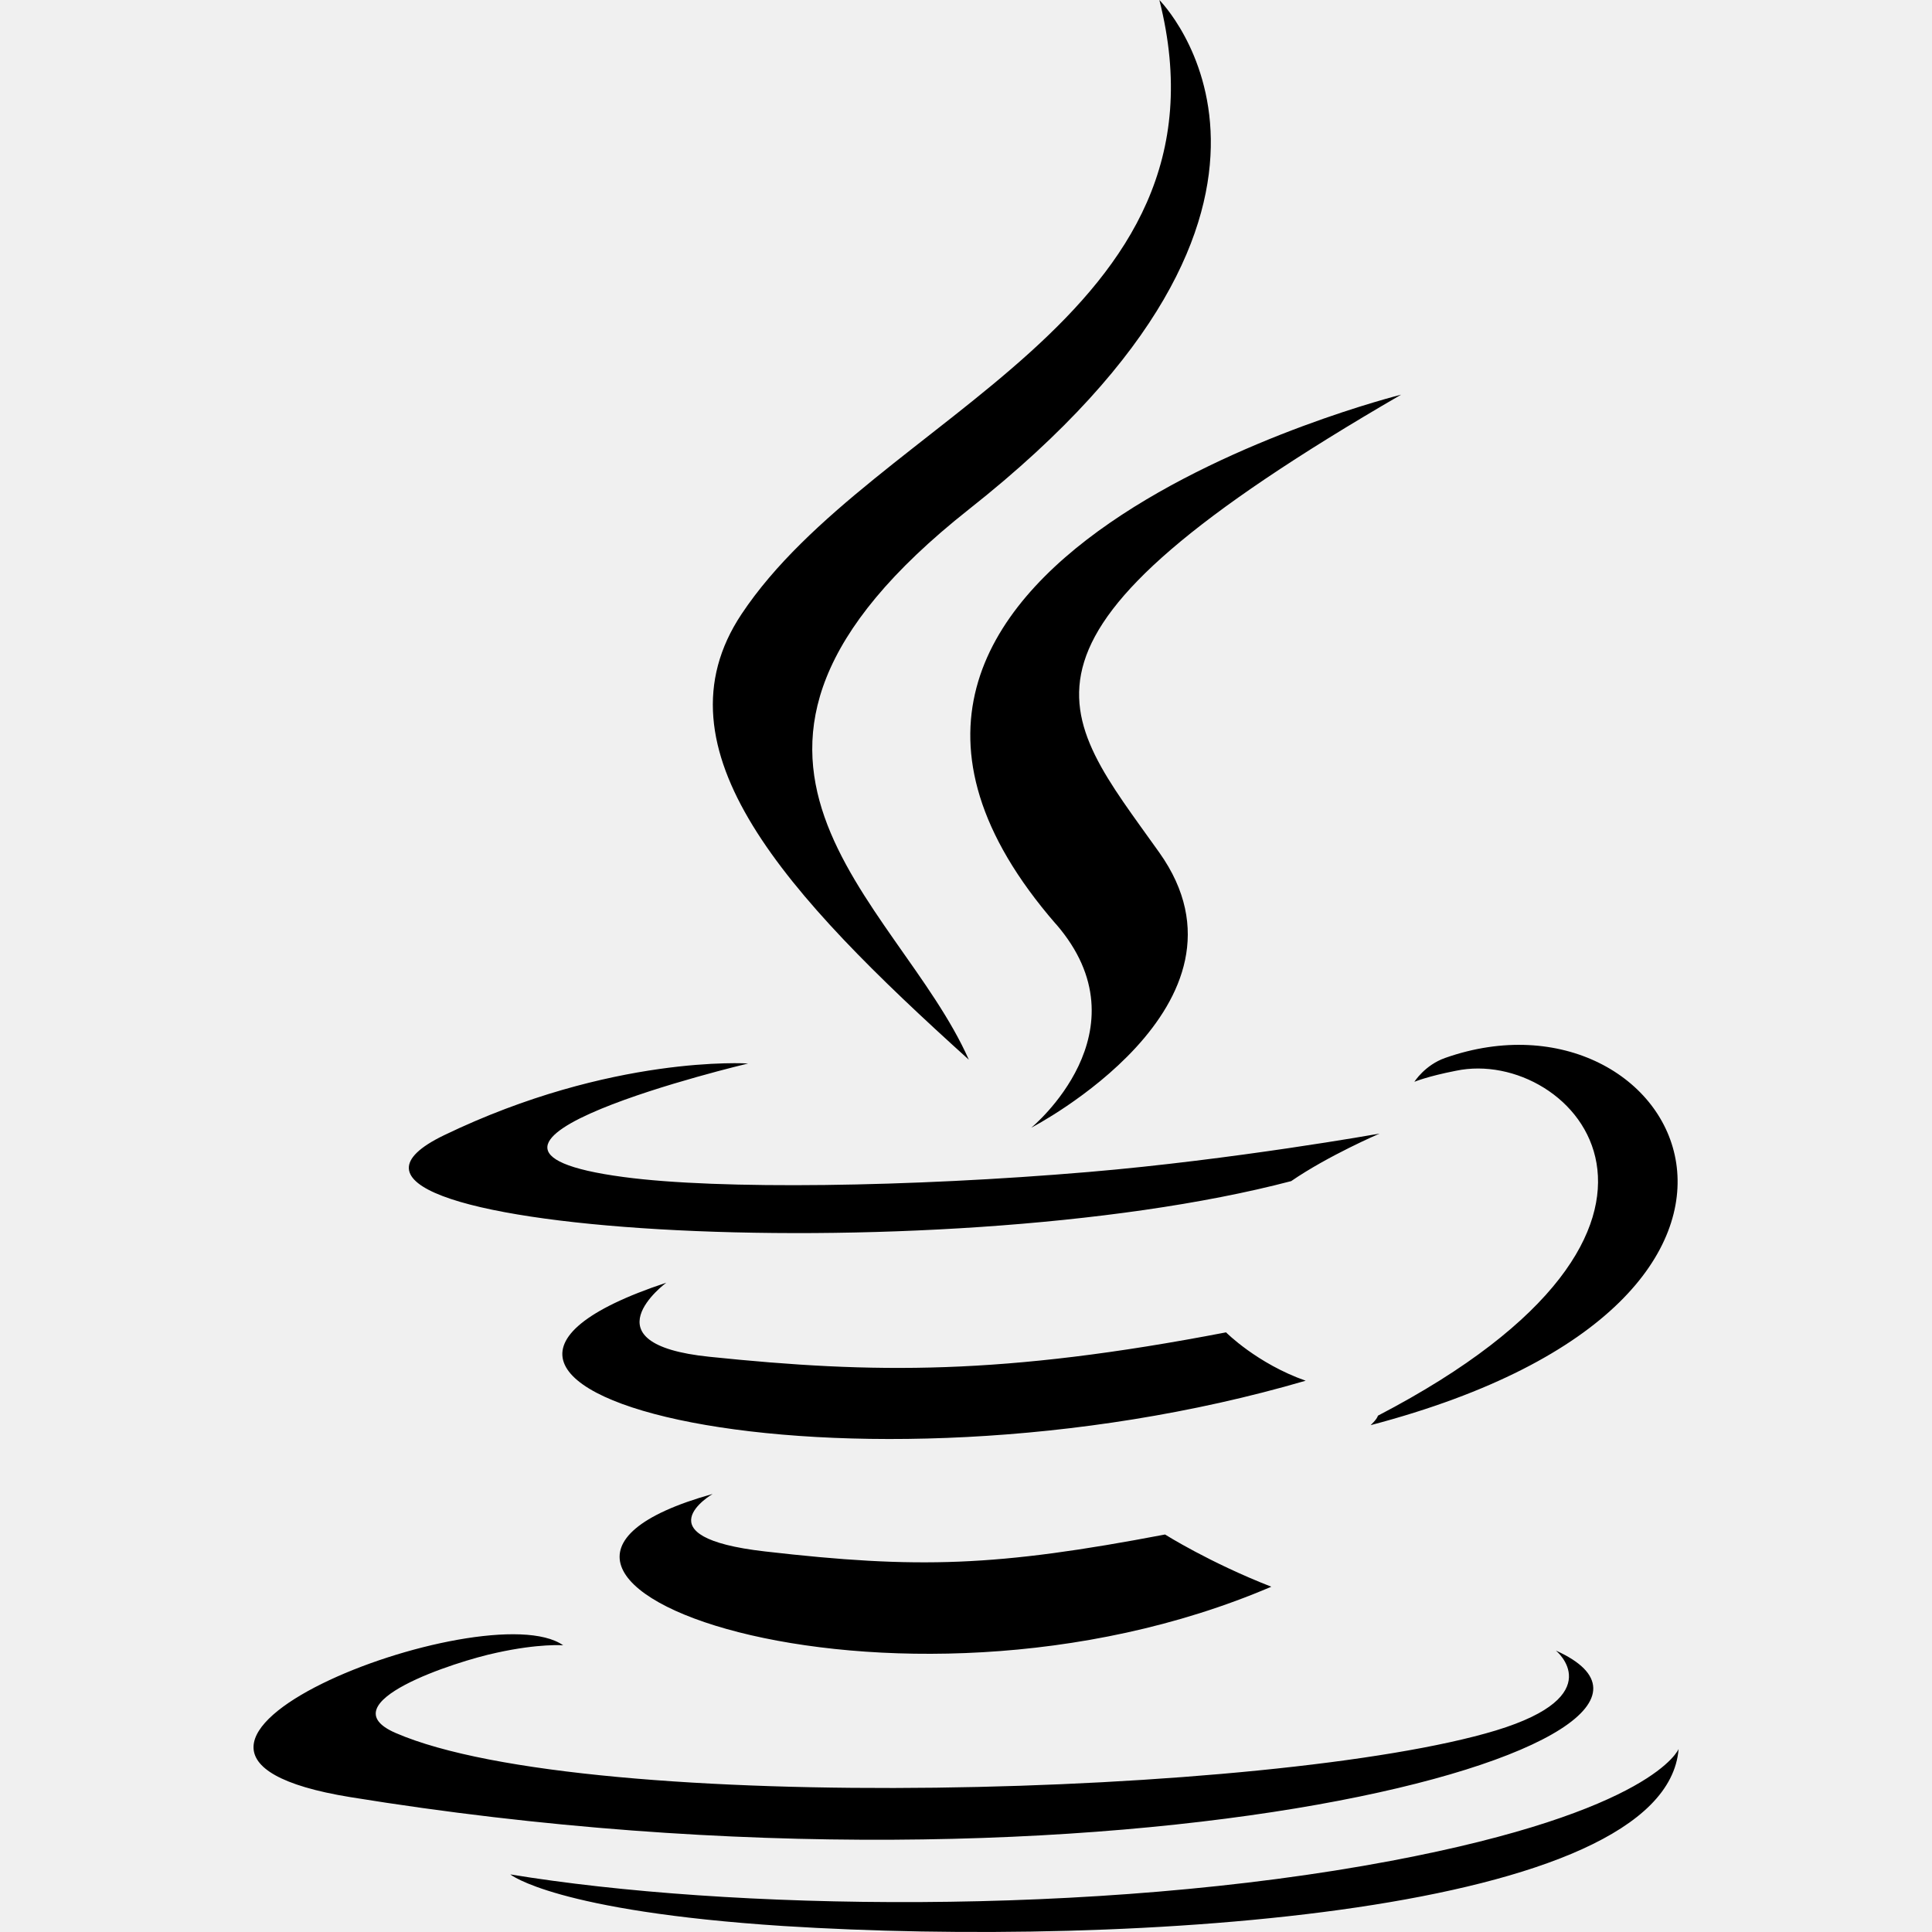
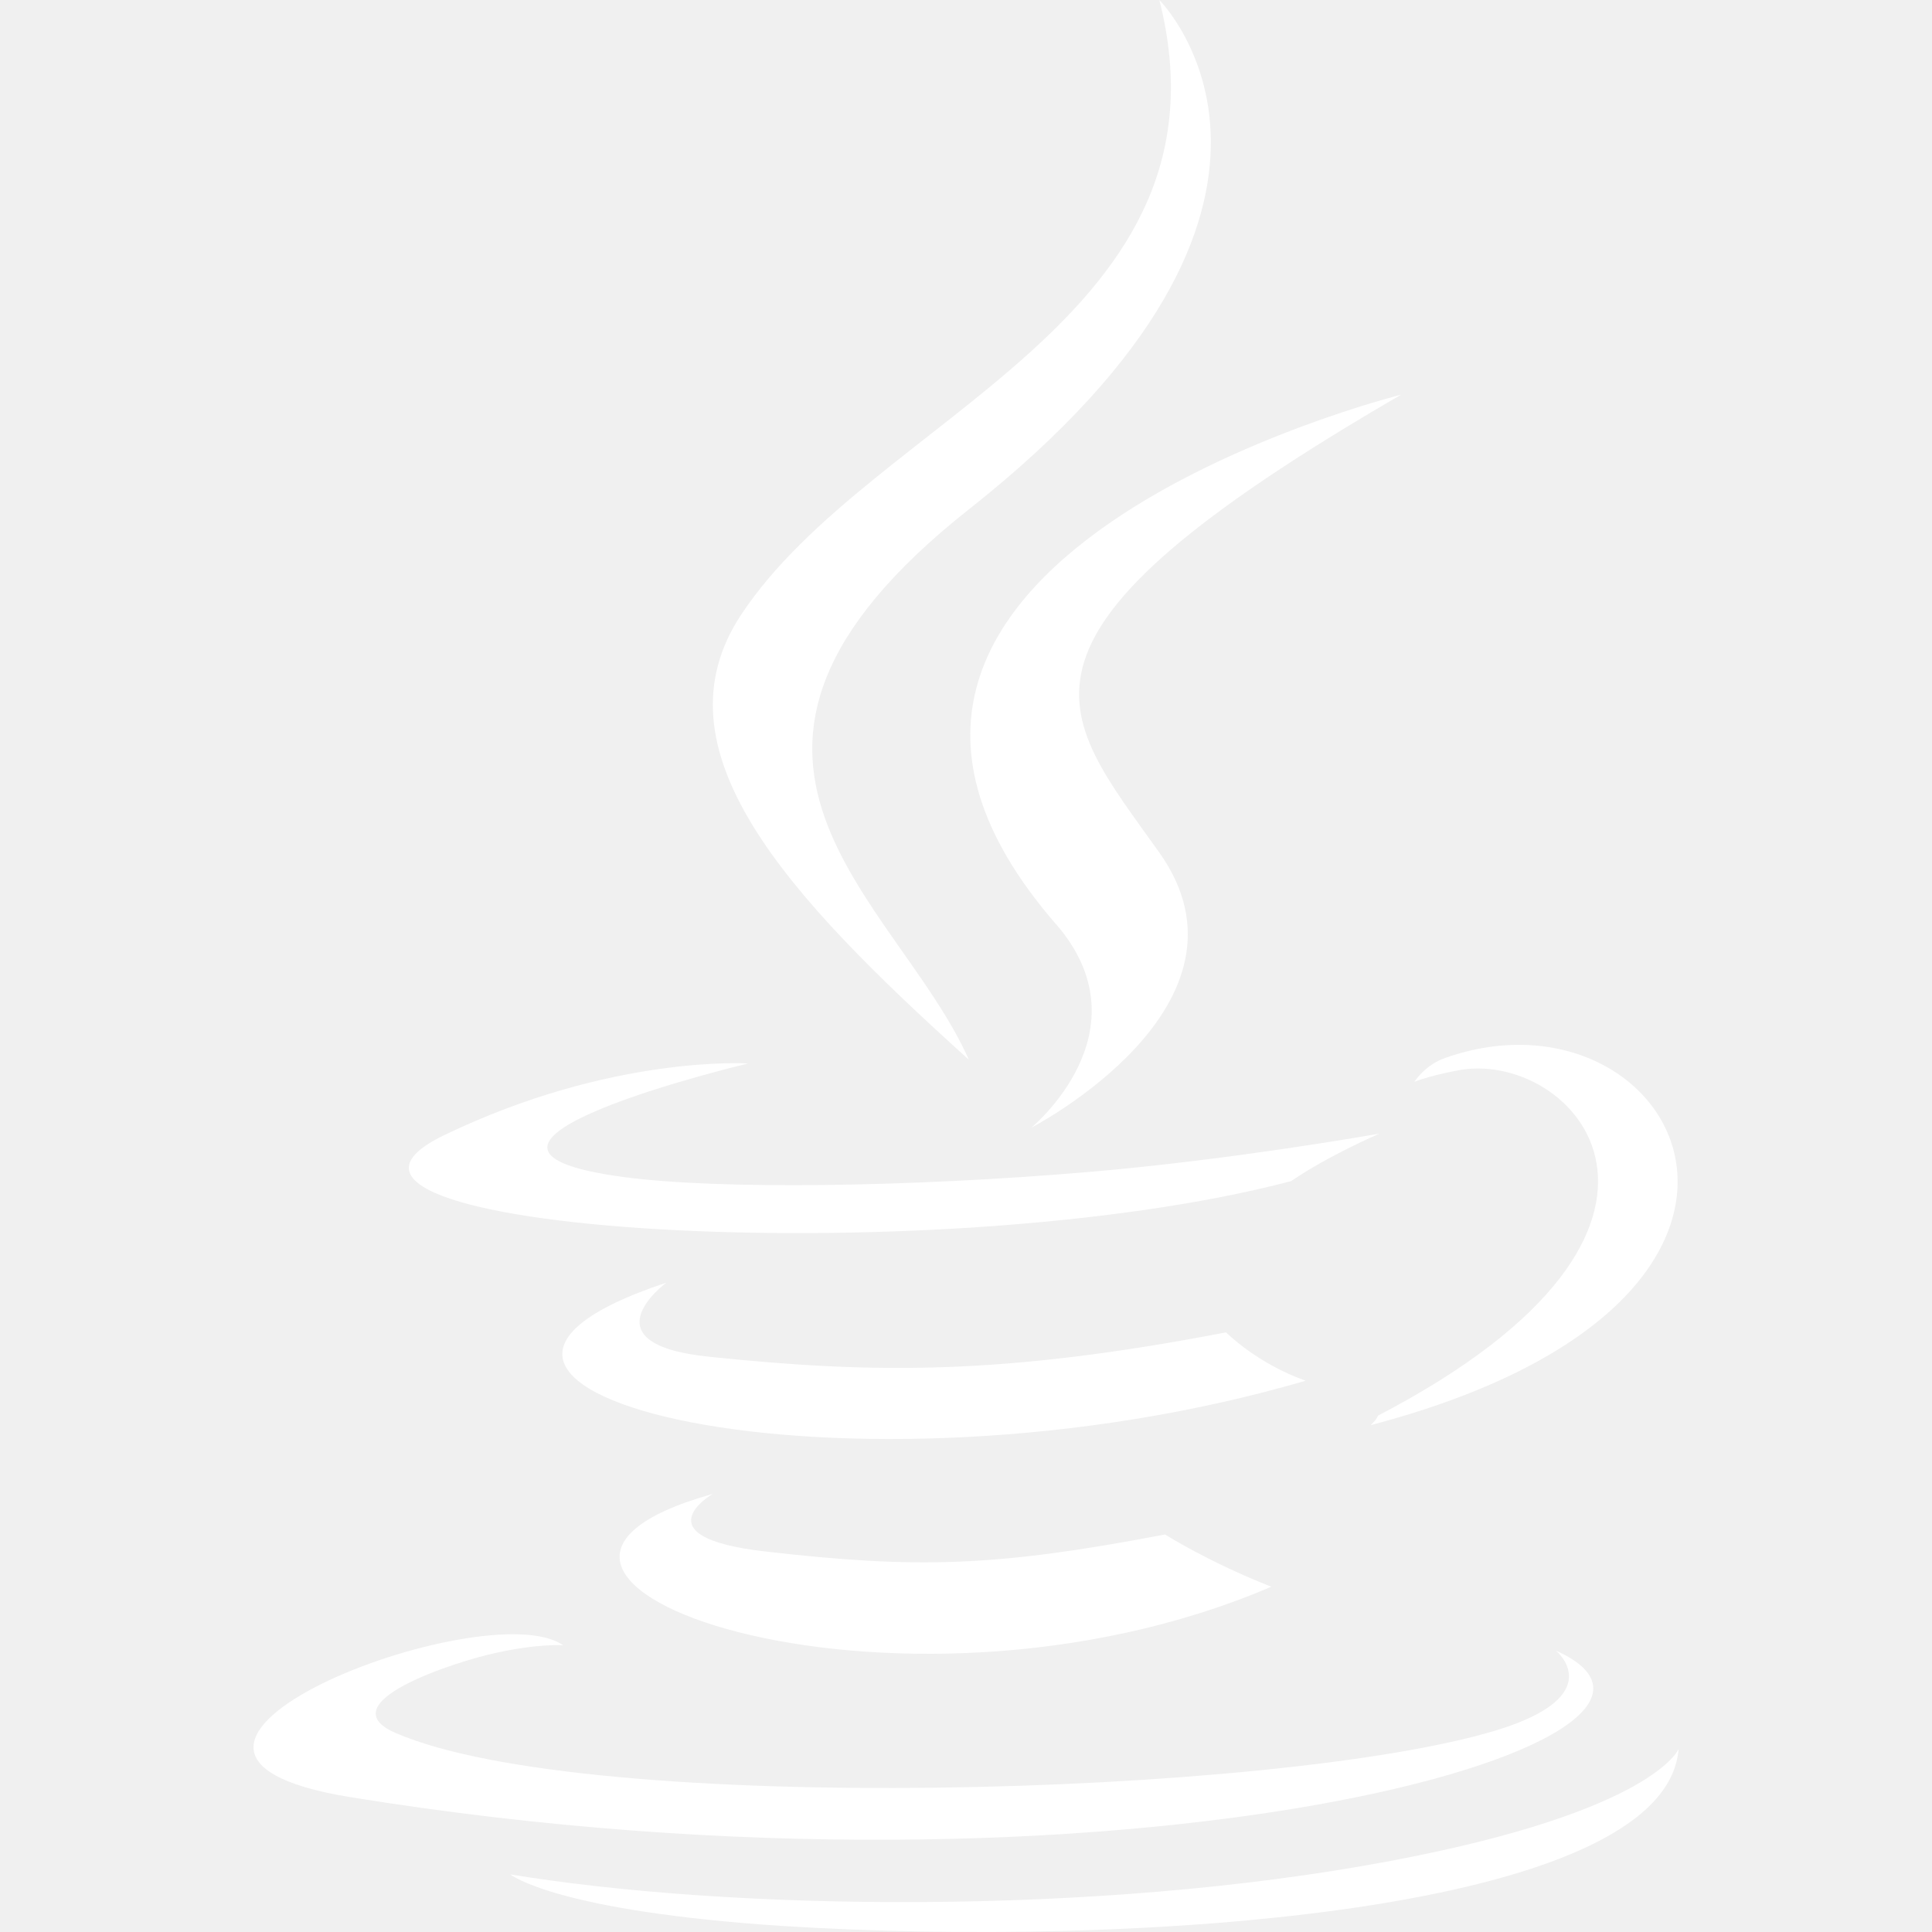
<svg xmlns="http://www.w3.org/2000/svg" width="67" height="67" viewBox="0 0 67 67" fill="none">
-   <path d="M24.712 51.81C24.712 51.81 22.15 53.303 26.532 53.803C31.842 54.414 34.557 54.329 40.403 53.215C40.403 53.215 41.938 54.186 44.088 55.026C30.971 60.643 14.405 54.689 24.71 51.81H24.712ZM23.107 44.482C23.107 44.482 20.228 46.607 24.612 47.053C30.297 47.641 34.765 47.698 42.518 46.205C42.518 46.205 43.588 47.285 45.279 47.882C29.423 52.515 11.756 48.242 23.109 44.482H23.107ZM36.617 32.041C39.844 35.759 35.765 39.107 35.765 39.107C35.765 39.107 43.967 34.863 40.204 29.566C36.684 24.614 33.979 22.162 48.59 13.687C48.59 13.687 25.657 19.413 36.615 32.043L36.617 32.041ZM53.958 57.241C53.958 57.241 55.857 58.799 51.875 60.011C44.306 62.3 20.37 62.986 13.718 60.097C11.331 59.06 15.812 57.612 17.219 57.316C18.691 56.99 19.53 57.057 19.53 57.057C16.869 55.181 2.345 60.731 12.15 62.323C38.9 66.663 60.903 60.371 53.958 57.241ZM25.944 36.881C25.944 36.881 13.764 39.771 21.624 40.818C24.951 41.264 31.572 41.167 37.744 40.644C42.779 40.217 47.842 39.312 47.842 39.312C47.842 39.312 46.065 40.074 44.777 40.96C32.409 44.209 8.519 42.694 15.399 39.369C21.212 36.565 25.944 36.881 25.944 36.881ZM47.786 49.094C60.348 42.551 54.536 36.281 50.491 37.133C49.496 37.327 49.05 37.516 49.05 37.516C49.05 37.516 49.41 36.936 50.12 36.687C58.145 33.862 64.318 45.005 47.534 49.423C47.534 49.413 47.733 49.249 47.786 49.096V49.094ZM40.206 0C40.206 0 47.166 6.958 33.598 17.665C22.728 26.258 31.122 31.155 33.598 36.749C27.252 31.023 22.596 25.988 25.715 21.298C30.305 14.395 43.01 11.057 40.206 0ZM27.175 66.793C39.237 67.555 57.762 66.357 58.212 60.654C58.212 60.654 57.36 62.812 48.232 64.534C37.939 66.475 25.234 66.244 17.698 65.003C17.698 65.003 19.248 66.278 27.173 66.793H27.175Z" fill="black" />
+   <path d="M24.712 51.81C24.712 51.81 22.15 53.303 26.532 53.803C31.842 54.414 34.557 54.329 40.403 53.215C40.403 53.215 41.938 54.186 44.088 55.026C30.971 60.643 14.405 54.689 24.71 51.81H24.712ZM23.107 44.482C23.107 44.482 20.228 46.607 24.612 47.053C30.297 47.641 34.765 47.698 42.518 46.205C42.518 46.205 43.588 47.285 45.279 47.882C29.423 52.515 11.756 48.242 23.109 44.482H23.107ZM36.617 32.041C39.844 35.759 35.765 39.107 35.765 39.107C35.765 39.107 43.967 34.863 40.204 29.566C36.684 24.614 33.979 22.162 48.59 13.687C48.59 13.687 25.657 19.413 36.615 32.043L36.617 32.041ZM53.958 57.241C53.958 57.241 55.857 58.799 51.875 60.011C44.306 62.3 20.37 62.986 13.718 60.097C11.331 59.06 15.812 57.612 17.219 57.316C18.691 56.99 19.53 57.057 19.53 57.057C16.869 55.181 2.345 60.731 12.15 62.323C38.9 66.663 60.903 60.371 53.958 57.241ZM25.944 36.881C25.944 36.881 13.764 39.771 21.624 40.818C24.951 41.264 31.572 41.167 37.744 40.644C42.779 40.217 47.842 39.312 47.842 39.312C47.842 39.312 46.065 40.074 44.777 40.96C32.409 44.209 8.519 42.694 15.399 39.369C21.212 36.565 25.944 36.881 25.944 36.881ZM47.786 49.094C60.348 42.551 54.536 36.281 50.491 37.133C49.496 37.327 49.05 37.516 49.05 37.516C49.05 37.516 49.41 36.936 50.12 36.687C58.145 33.862 64.318 45.005 47.534 49.423C47.534 49.413 47.733 49.249 47.786 49.096V49.094ZM40.206 0C40.206 0 47.166 6.958 33.598 17.665C22.728 26.258 31.122 31.155 33.598 36.749C27.252 31.023 22.596 25.988 25.715 21.298C30.305 14.395 43.01 11.057 40.206 0ZM27.175 66.793C39.237 67.555 57.762 66.357 58.212 60.654C58.212 60.654 57.36 62.812 48.232 64.534C37.939 66.475 25.234 66.244 17.698 65.003C17.698 65.003 19.248 66.278 27.173 66.793H27.175Z" fill="white" />
</svg>
